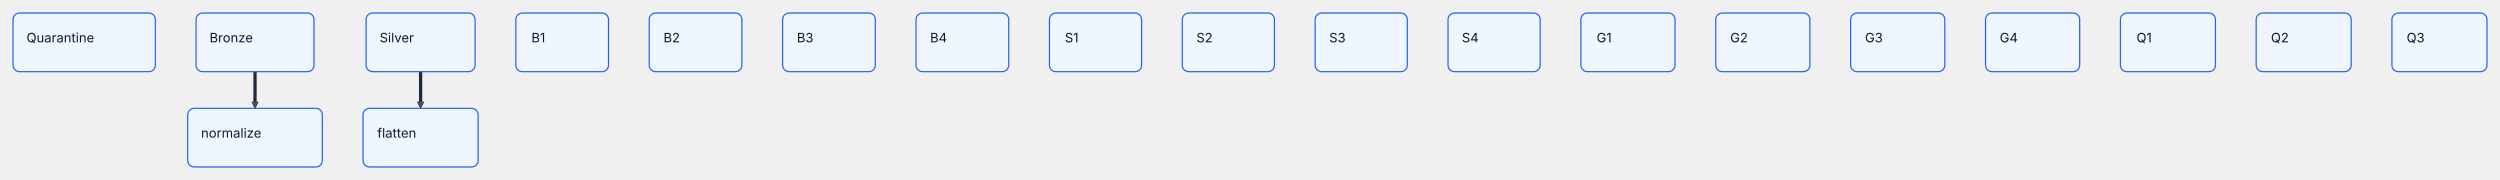
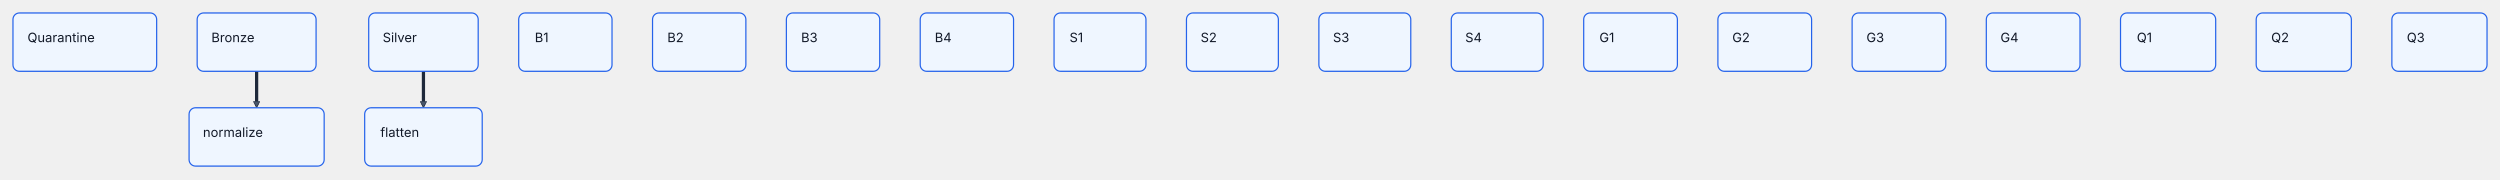
- <svg xmlns="http://www.w3.org/2000/svg" id="my-svg" width="100%" class="flowchart" style="max-width: 3069.51px; background-color: white;" viewBox="-8 -8 3069.508 221" role="graphics-document document" aria-roledescription="flowchart-v2">
-   <style>#my-svg{font-family:Inter,-apple-system,BlinkMacSystemFont,'Segoe UI',Roboto,Oxygen,Ubuntu,sans-serif;font-size:16px;fill:#212121;}@keyframes edge-animation-frame{from{stroke-dashoffset:0;}}@keyframes dash{to{stroke-dashoffset:0;}}#my-svg .edge-animation-slow{stroke-dasharray:9,5!important;stroke-dashoffset:900;animation:dash 50s linear infinite;stroke-linecap:round;}#my-svg .edge-animation-fast{stroke-dasharray:9,5!important;stroke-dashoffset:900;animation:dash 20s linear infinite;stroke-linecap:round;}#my-svg .error-icon{fill:#f0fdf4;}#my-svg .error-text{fill:#212121;stroke:#212121;}#my-svg .edge-thickness-normal{stroke-width:1px;}#my-svg .edge-thickness-thick{stroke-width:3.5px;}#my-svg .edge-pattern-solid{stroke-dasharray:0;}#my-svg .edge-thickness-invisible{stroke-width:0;fill:none;}#my-svg .edge-pattern-dashed{stroke-dasharray:3;}#my-svg .edge-pattern-dotted{stroke-dasharray:2;}#my-svg .marker{fill:#475569;stroke:#475569;}#my-svg .marker.cross{stroke:#475569;}#my-svg svg{font-family:Inter,-apple-system,BlinkMacSystemFont,'Segoe UI',Roboto,Oxygen,Ubuntu,sans-serif;font-size:16px;}#my-svg p{margin:0;}#my-svg .label{font-family:Inter,-apple-system,BlinkMacSystemFont,'Segoe UI',Roboto,Oxygen,Ubuntu,sans-serif;color:#212121;}#my-svg .cluster-label text{fill:#1e40af;}#my-svg .cluster-label span{color:#1e40af;}#my-svg .cluster-label span p{background-color:transparent;}#my-svg .label text,#my-svg span{fill:#212121;color:#212121;}#my-svg .node rect,#my-svg .node circle,#my-svg .node ellipse,#my-svg .node polygon,#my-svg .node path{fill:#eff6ff;stroke:#2563eb;stroke-width:1px;}#my-svg .rough-node .label text,#my-svg .node .label text,#my-svg .image-shape .label,#my-svg .icon-shape .label{text-anchor:middle;}#my-svg .node .katex path{fill:#000;stroke:#000;stroke-width:1px;}#my-svg .rough-node .label,#my-svg .node .label,#my-svg .image-shape .label,#my-svg .icon-shape .label{text-align:center;}#my-svg .node.clickable{cursor:pointer;}#my-svg .root .anchor path{fill:#475569!important;stroke-width:0;stroke:#475569;}#my-svg .arrowheadPath{fill:#0b0b0b;}#my-svg .edgePath .path{stroke:#475569;stroke-width:2.0px;}#my-svg .flowchart-link{stroke:#475569;fill:none;}#my-svg .edgeLabel{background-color:#ffffff;text-align:center;}#my-svg .edgeLabel p{background-color:#ffffff;}#my-svg .edgeLabel rect{opacity:0.5;background-color:#ffffff;fill:#ffffff;}#my-svg .labelBkg{background-color:rgba(255, 255, 255, 0.5);}#my-svg .cluster rect{fill:#f8fafc;stroke:#94a3b8;stroke-width:1px;}#my-svg .cluster text{fill:#1e40af;}#my-svg .cluster span{color:#1e40af;}#my-svg div.mermaidTooltip{position:absolute;text-align:center;max-width:200px;padding:2px;font-family:Inter,-apple-system,BlinkMacSystemFont,'Segoe UI',Roboto,Oxygen,Ubuntu,sans-serif;font-size:12px;background:#f0fdf4;border:1px solid #16a34a;border-radius:2px;pointer-events:none;z-index:100;}#my-svg .flowchartTitleText{text-anchor:middle;font-size:18px;fill:#212121;}#my-svg rect.text{fill:none;stroke-width:0;}#my-svg .icon-shape,#my-svg .image-shape{background-color:#ffffff;text-align:center;}#my-svg .icon-shape p,#my-svg .image-shape p{background-color:#ffffff;padding:2px;}#my-svg .icon-shape rect,#my-svg .image-shape rect{opacity:0.5;background-color:#ffffff;fill:#ffffff;}#my-svg .label-icon{display:inline-block;height:1em;overflow:visible;vertical-align:-0.125em;}#my-svg .node .label-icon path{fill:currentColor;stroke:revert;stroke-width:revert;}#my-svg :root{--mermaid-font-family:"trebuchet ms",verdana,arial,sans-serif;}#my-svg .port&gt;*{fill:#f5f3ff!important;stroke:#7c3aed!important;stroke-width:1px!important;color:#111827!important;}#my-svg .port span{fill:#f5f3ff!important;stroke:#7c3aed!important;stroke-width:1px!important;color:#111827!important;}#my-svg .port tspan{fill:#111827!important;}#my-svg .adapter&gt;*{fill:#fff1f2!important;stroke:#dc2626!important;stroke-width:1px!important;color:#111827!important;}#my-svg .adapter span{fill:#fff1f2!important;stroke:#dc2626!important;stroke-width:1px!important;color:#111827!important;}#my-svg .adapter tspan{fill:#111827!important;}#my-svg .service&gt;*{fill:#eff6ff!important;stroke:#2563eb!important;stroke-width:1px!important;color:#111827!important;}#my-svg .service span{fill:#eff6ff!important;stroke:#2563eb!important;stroke-width:1px!important;color:#111827!important;}#my-svg .service tspan{fill:#111827!important;}#my-svg .process&gt;*{fill:#f0fdf4!important;stroke:#16a34a!important;stroke-width:1px!important;color:#111827!important;}#my-svg .process span{fill:#f0fdf4!important;stroke:#16a34a!important;stroke-width:1px!important;color:#111827!important;}#my-svg .process tspan{fill:#111827!important;}#my-svg .storage&gt;*{fill:#fff7ed!important;stroke:#f59e0b!important;stroke-width:1px!important;color:#111827!important;}#my-svg .storage span{fill:#fff7ed!important;stroke:#f59e0b!important;stroke-width:1px!important;color:#111827!important;}#my-svg .storage tspan{fill:#111827!important;}/* bioetl-inject */#my-svg .edgeLabel rect{opacity:1!important;fill:#ffffff!important}#my-svg .labelBkg{background-color:#ffffff!important;opacity:1!important}#my-svg .edgeLabel .labelBkg{background-color:#ffffff!important;opacity:1!important}#my-svg .edgeLabel{font-size:12px;line-height:1.1;padding:1px 3px}#my-svg .edgeLabel span{color:#111827!important;fill:#111827!important;opacity:1!important;line-height:1.1;margin:0;padding:0}#my-svg .edgeLabel p{color:#111827!important;fill:#111827!important;opacity:1!important;line-height:1.1;margin:0;padding:0}#my-svg text.fo-fallback{color:#111827!important;fill:#111827!important;opacity:1!important}</style>
+ <svg xmlns="http://www.w3.org/2000/svg" id="my-svg" width="100%" class="flowchart" style="max-width: 3085.55px; background-color: white;" viewBox="-8 -8 3085.547 221" role="graphics-document document" aria-roledescription="flowchart-v2">
+   <style>#my-svg{font-family:Inter,-apple-system,BlinkMacSystemFont,'Segoe UI',Roboto,Oxygen,Ubuntu,sans-serif;font-size:16px;fill:#212121;}@keyframes edge-animation-frame{from{stroke-dashoffset:0;}}@keyframes dash{to{stroke-dashoffset:0;}}#my-svg .edge-animation-slow{stroke-dasharray:9,5!important;stroke-dashoffset:900;animation:dash 50s linear infinite;stroke-linecap:round;}#my-svg .edge-animation-fast{stroke-dasharray:9,5!important;stroke-dashoffset:900;animation:dash 20s linear infinite;stroke-linecap:round;}#my-svg .error-icon{fill:#f0fdf4;}#my-svg .error-text{fill:#212121;stroke:#212121;}#my-svg .edge-thickness-normal{stroke-width:1px;}#my-svg .edge-thickness-thick{stroke-width:3.5px;}#my-svg .edge-pattern-solid{stroke-dasharray:0;}#my-svg .edge-thickness-invisible{stroke-width:0;fill:none;}#my-svg .edge-pattern-dashed{stroke-dasharray:3;}#my-svg .edge-pattern-dotted{stroke-dasharray:2;}#my-svg .marker{fill:#475569;stroke:#475569;}#my-svg .marker.cross{stroke:#475569;}#my-svg svg{font-family:Inter,-apple-system,BlinkMacSystemFont,'Segoe UI',Roboto,Oxygen,Ubuntu,sans-serif;font-size:16px;}#my-svg p{margin:0;}#my-svg .label{font-family:Inter,-apple-system,BlinkMacSystemFont,'Segoe UI',Roboto,Oxygen,Ubuntu,sans-serif;color:#212121;}#my-svg .cluster-label text{fill:#1e40af;}#my-svg .cluster-label span{color:#1e40af;}#my-svg .cluster-label span p{background-color:transparent;}#my-svg .label text,#my-svg span{fill:#212121;color:#212121;}#my-svg .node rect,#my-svg .node circle,#my-svg .node ellipse,#my-svg .node polygon,#my-svg .node path{fill:#eff6ff;stroke:#2563eb;stroke-width:1px;}#my-svg .rough-node .label text,#my-svg .node .label text,#my-svg .image-shape .label,#my-svg .icon-shape .label{text-anchor:middle;}#my-svg .node .katex path{fill:#000;stroke:#000;stroke-width:1px;}#my-svg .rough-node .label,#my-svg .node .label,#my-svg .image-shape .label,#my-svg .icon-shape .label{text-align:center;}#my-svg .node.clickable{cursor:pointer;}#my-svg .root .anchor path{fill:#475569!important;stroke-width:0;stroke:#475569;}#my-svg .arrowheadPath{fill:#0b0b0b;}#my-svg .edgePath .path{stroke:#475569;stroke-width:1px;}#my-svg .flowchart-link{stroke:#475569;fill:none;}#my-svg .edgeLabel{background-color:#ffffff;text-align:center;}#my-svg .edgeLabel p{background-color:#ffffff;}#my-svg .edgeLabel rect{opacity:0.5;background-color:#ffffff;fill:#ffffff;}#my-svg .labelBkg{background-color:rgba(255, 255, 255, 0.5);}#my-svg .cluster rect{fill:#f8fafc;stroke:#94a3b8;stroke-width:1px;}#my-svg .cluster text{fill:#1e40af;}#my-svg .cluster span{color:#1e40af;}#my-svg div.mermaidTooltip{position:absolute;text-align:center;max-width:200px;padding:2px;font-family:Inter,-apple-system,BlinkMacSystemFont,'Segoe UI',Roboto,Oxygen,Ubuntu,sans-serif;font-size:12px;background:#f0fdf4;border:1px solid #16a34a;border-radius:2px;pointer-events:none;z-index:100;}#my-svg .flowchartTitleText{text-anchor:middle;font-size:18px;fill:#212121;}#my-svg rect.text{fill:none;stroke-width:0;}#my-svg .icon-shape,#my-svg .image-shape{background-color:#ffffff;text-align:center;}#my-svg .icon-shape p,#my-svg .image-shape p{background-color:#ffffff;padding:2px;}#my-svg .icon-shape .label rect,#my-svg .image-shape .label rect{opacity:0.5;background-color:#ffffff;fill:#ffffff;}#my-svg .label-icon{display:inline-block;height:1em;overflow:visible;vertical-align:-0.125em;}#my-svg .node .label-icon path{fill:currentColor;stroke:revert;stroke-width:revert;}#my-svg .node .neo-node{stroke:#2563eb;}#my-svg [data-look="neo"].node rect,#my-svg [data-look="neo"].cluster rect,#my-svg [data-look="neo"].node polygon{stroke:url(#my-svg-gradient);filter:drop-shadow( 1px 2px 2px rgba(185,185,185,1));}#my-svg [data-look="neo"].node path{stroke:url(#my-svg-gradient);stroke-width:1px;}#my-svg [data-look="neo"].node .outer-path{filter:drop-shadow( 1px 2px 2px rgba(185,185,185,1));}#my-svg [data-look="neo"].node .neo-line path{stroke:#2563eb;filter:none;}#my-svg [data-look="neo"].node circle{stroke:url(#my-svg-gradient);filter:drop-shadow( 1px 2px 2px rgba(185,185,185,1));}#my-svg [data-look="neo"].node circle .state-start{fill:#000000;}#my-svg [data-look="neo"].icon-shape .icon{fill:url(#my-svg-gradient);filter:drop-shadow( 1px 2px 2px rgba(185,185,185,1));}#my-svg [data-look="neo"].icon-shape .icon-neo path{stroke:url(#my-svg-gradient);filter:drop-shadow( 1px 2px 2px rgba(185,185,185,1));}#my-svg :root{--mermaid-font-family:"trebuchet ms",verdana,arial,sans-serif;}#my-svg .port&gt;*{fill:#f5f3ff!important;stroke:#7c3aed!important;stroke-width:1px!important;color:#111827!important;}#my-svg .port span{fill:#f5f3ff!important;stroke:#7c3aed!important;stroke-width:1px!important;color:#111827!important;}#my-svg .port tspan{fill:#111827!important;}#my-svg .adapter&gt;*{fill:#fff1f2!important;stroke:#dc2626!important;stroke-width:1px!important;color:#111827!important;}#my-svg .adapter span{fill:#fff1f2!important;stroke:#dc2626!important;stroke-width:1px!important;color:#111827!important;}#my-svg .adapter tspan{fill:#111827!important;}#my-svg .service&gt;*{fill:#eff6ff!important;stroke:#2563eb!important;stroke-width:1px!important;color:#111827!important;}#my-svg .service span{fill:#eff6ff!important;stroke:#2563eb!important;stroke-width:1px!important;color:#111827!important;}#my-svg .service tspan{fill:#111827!important;}#my-svg .process&gt;*{fill:#f0fdf4!important;stroke:#16a34a!important;stroke-width:1px!important;color:#111827!important;}#my-svg .process span{fill:#f0fdf4!important;stroke:#16a34a!important;stroke-width:1px!important;color:#111827!important;}#my-svg .process tspan{fill:#111827!important;}#my-svg .storage&gt;*{fill:#fff7ed!important;stroke:#f59e0b!important;stroke-width:1px!important;color:#111827!important;}#my-svg .storage span{fill:#fff7ed!important;stroke:#f59e0b!important;stroke-width:1px!important;color:#111827!important;}#my-svg .storage tspan{fill:#111827!important;}/* bioetl-inject */#my-svg .edgeLabel rect{opacity:1!important;fill:#ffffff!important}#my-svg .labelBkg{background-color:#ffffff!important;opacity:1!important}#my-svg .edgeLabel .labelBkg{background-color:#ffffff!important;opacity:1!important}#my-svg .edgeLabel{font-size:12px;line-height:1.1;padding:1px 3px}#my-svg .edgeLabel span{color:#111827!important;fill:#111827!important;opacity:1!important;line-height:1.1;margin:0;padding:0}#my-svg .edgeLabel p{color:#111827!important;fill:#111827!important;opacity:1!important;line-height:1.1;margin:0;padding:0}#my-svg text.fo-fallback{color:#111827!important;fill:#111827!important;opacity:1!important}</style>
  <g>
    <marker id="my-svg_flowchart-v2-pointEnd" class="marker flowchart-v2" viewBox="0 0 10 10" refX="5" refY="5" markerUnits="userSpaceOnUse" markerWidth="8" markerHeight="8" orient="auto">
      <path d="M 0 0 L 10 5 L 0 10 z" class="arrowMarkerPath" style="stroke-width: 1; stroke-dasharray: 1, 0;" />
    </marker>
    <marker id="my-svg_flowchart-v2-pointStart" class="marker flowchart-v2" viewBox="0 0 10 10" refX="4.5" refY="5" markerUnits="userSpaceOnUse" markerWidth="8" markerHeight="8" orient="auto">
      <path d="M 0 5 L 10 10 L 10 0 z" class="arrowMarkerPath" style="stroke-width: 1; stroke-dasharray: 1, 0;" />
    </marker>
+     <marker id="my-svg_flowchart-v2-pointEnd-margin" class="marker flowchart-v2" viewBox="0 0 11.5 14" refX="11.5" refY="7" markerUnits="userSpaceOnUse" markerWidth="10.5" markerHeight="14" orient="auto">
+       <path d="M 0 0 L 11.5 7 L 0 14 z" class="arrowMarkerPath" style="stroke-width: 0; stroke-dasharray: 1, 0;" />
+     </marker>
+     <marker id="my-svg_flowchart-v2-pointStart-margin" class="marker flowchart-v2" viewBox="0 0 11.5 14" refX="1" refY="7" markerUnits="userSpaceOnUse" markerWidth="11.5" markerHeight="14" orient="auto">
+       <polygon points="0,7 11.5,14 11.5,0" class="arrowMarkerPath" style="stroke-width: 0; stroke-dasharray: 1, 0;" />
+     </marker>
    <marker id="my-svg_flowchart-v2-circleEnd" class="marker flowchart-v2" viewBox="0 0 10 10" refX="11" refY="5" markerUnits="userSpaceOnUse" markerWidth="11" markerHeight="11" orient="auto">
      <circle cx="5" cy="5" r="5" class="arrowMarkerPath" style="stroke-width: 1; stroke-dasharray: 1, 0;" />
    </marker>
    <marker id="my-svg_flowchart-v2-circleStart" class="marker flowchart-v2" viewBox="0 0 10 10" refX="-1" refY="5" markerUnits="userSpaceOnUse" markerWidth="11" markerHeight="11" orient="auto">
      <circle cx="5" cy="5" r="5" class="arrowMarkerPath" style="stroke-width: 1; stroke-dasharray: 1, 0;" />
    </marker>
+     <marker id="my-svg_flowchart-v2-circleEnd-margin" class="marker flowchart-v2" viewBox="0 0 10 10" refY="5" refX="12.25" markerUnits="userSpaceOnUse" markerWidth="14" markerHeight="14" orient="auto">
+       <circle cx="5" cy="5" r="5" class="arrowMarkerPath" style="stroke-width: 0; stroke-dasharray: 1, 0;" />
+     </marker>
+     <marker id="my-svg_flowchart-v2-circleStart-margin" class="marker flowchart-v2" viewBox="0 0 10 10" refX="-2" refY="5" markerUnits="userSpaceOnUse" markerWidth="14" markerHeight="14" orient="auto">
+       <circle cx="5" cy="5" r="5" class="arrowMarkerPath" style="stroke-width: 0; stroke-dasharray: 1, 0;" />
+     </marker>
    <marker id="my-svg_flowchart-v2-crossEnd" class="marker cross flowchart-v2" viewBox="0 0 11 11" refX="12" refY="5.2" markerUnits="userSpaceOnUse" markerWidth="11" markerHeight="11" orient="auto">
      <path d="M 1,1 l 9,9 M 10,1 l -9,9" class="arrowMarkerPath" style="stroke-width: 2; stroke-dasharray: 1, 0;" />
    </marker>
    <marker id="my-svg_flowchart-v2-crossStart" class="marker cross flowchart-v2" viewBox="0 0 11 11" refX="-1" refY="5.2" markerUnits="userSpaceOnUse" markerWidth="11" markerHeight="11" orient="auto">
      <path d="M 1,1 l 9,9 M 10,1 l -9,9" class="arrowMarkerPath" style="stroke-width: 2; stroke-dasharray: 1, 0;" />
+     </marker>
+     <marker id="my-svg_flowchart-v2-crossEnd-margin" class="marker cross flowchart-v2" viewBox="0 0 15 15" refX="17.7" refY="7.5" markerUnits="userSpaceOnUse" markerWidth="12" markerHeight="12" orient="auto">
+       <path d="M 1,1 L 14,14 M 1,14 L 14,1" class="arrowMarkerPath" style="stroke-width: 2.5;" />
+     </marker>
+     <marker id="my-svg_flowchart-v2-crossStart-margin" class="marker cross flowchart-v2" viewBox="0 0 15 15" refX="-3.5" refY="7.5" markerUnits="userSpaceOnUse" markerWidth="12" markerHeight="12" orient="auto">
+       <path d="M 1,1 L 14,14 M 1,14 L 14,1" class="arrowMarkerPath" style="stroke-width: 2.5; stroke-dasharray: 1, 0;" />
    </marker>
    <g class="root">
      <g class="clusters" />
      <g class="edgePaths">
-         <path d="M305.117,80L305.117,80L305.117,102.5L305.117,102.5L305.117,121L305.117,121" id="L_N2_N3_0" class="edge-thickness-normal edge-pattern-solid edge-thickness-normal edge-pattern-solid flowchart-link" style="stroke:#1E293B;stroke-width:4px;fill:none;;;stroke:#1E293B;stroke-width:4px;fill:none" data-edge="true" data-et="edge" data-id="L_N2_N3_0" data-points="W3sieCI6MzA1LjExNzE4NzUsInkiOjgwfSx7IngiOjMwNS4xMTcxODc1LCJ5IjoxMDIuNX0seyJ4IjozMDUuMTE3MTg3NSwieSI6MTI1fV0=" marker-end="url(#my-svg_flowchart-v2-pointEnd__1E293B)" />
-         <path d="M508.398,80L508.398,80L508.398,102.5L508.398,102.5L508.398,121L508.398,121" id="L_N4_N5_0" class="edge-thickness-normal edge-pattern-solid edge-thickness-normal edge-pattern-solid flowchart-link" style="stroke:#1E293B;stroke-width:4px;fill:none;;;stroke:#1E293B;stroke-width:4px;fill:none" data-edge="true" data-et="edge" data-id="L_N4_N5_0" data-points="W3sieCI6NTA4LjM5ODQzNzUsInkiOjgwfSx7IngiOjUwOC4zOTg0Mzc1LCJ5IjoxMDIuNX0seyJ4Ijo1MDguMzk4NDM3NSwieSI6MTI1fV0=" marker-end="url(#my-svg_flowchart-v2-pointEnd__1E293B)" />
+         <path d="M308.727,80L308.727,80L308.727,102.5L308.727,102.5L308.727,121L308.727,121" id="my-svg-L_N2_N3_0" class="edge-thickness-normal edge-pattern-solid edge-thickness-normal edge-pattern-solid flowchart-link" style="stroke:#1E293B;stroke-width:4px;fill:none;;;stroke:#1E293B;stroke-width:4px;fill:none" data-edge="true" data-et="edge" data-id="L_N2_N3_0" data-points="W3sieCI6MzA4LjcyNjU2MjUsInkiOjgwfSx7IngiOjMwOC43MjY1NjI1LCJ5IjoxMDIuNX0seyJ4IjozMDguNzI2NTYyNSwieSI6MTI1fV0=" data-look="classic" marker-end="url(#my-svg_flowchart-v2-pointEnd__1E293B)" />
+         <path d="M514.625,80L514.625,80L514.625,102.5L514.625,102.5L514.625,121L514.625,121" id="my-svg-L_N4_N5_0" class="edge-thickness-normal edge-pattern-solid edge-thickness-normal edge-pattern-solid flowchart-link" style="stroke:#1E293B;stroke-width:4px;fill:none;;;stroke:#1E293B;stroke-width:4px;fill:none" data-edge="true" data-et="edge" data-id="L_N4_N5_0" data-points="W3sieCI6NTE0LjYyNSwieSI6ODB9LHsieCI6NTE0LjYyNSwieSI6MTAyLjV9LHsieCI6NTE0LjYyNSwieSI6MTI1fV0=" data-look="classic" marker-end="url(#my-svg_flowchart-v2-pointEnd__1E293B)" />
      </g>
      <g class="edgeLabels" />
      <g class="nodes">
-         <g class="node default" id="flowchart-N1-0" transform="translate(95.36719, 44)">
-           <rect class="basic label-container" style="" x="-87.367" y="-36" width="174.734" height="72" />
-           <g class="label" style="" transform="translate(-39.36719, -12)">
-             <rect />
-             <text x="39.367" y="12" text-anchor="middle" xml:space="preserve" class="fo-fallback">
-               <tspan x="39.367">Quarantine</tspan>
-             </text>
-           </g>
-         </g>
-         <g class="node default" id="flowchart-N2-1" transform="translate(305.1172, 44)">
-           <rect class="basic label-container" style="" x="-72.383" y="-36" width="144.766" height="72" />
-           <g class="label" style="" transform="translate(-24.38281, -12)">
-             <rect />
-             <text x="24.383" y="12" text-anchor="middle" xml:space="preserve" class="fo-fallback">
-               <tspan x="24.383">Bronze</tspan>
-             </text>
-           </g>
-         </g>
-         <g class="node default" id="flowchart-N3-2" transform="translate(305.1172, 161)">
-           <rect class="basic label-container" style="" x="-82.633" y="-36" width="165.266" height="72" />
-           <g class="label" style="" transform="translate(-34.63281, -12)">
-             <rect />
-             <text x="34.633" y="12" text-anchor="middle" xml:space="preserve" class="fo-fallback">
-               <tspan x="34.633">normalize</tspan>
-             </text>
-           </g>
-         </g>
-         <g class="node default" id="flowchart-N4-3" transform="translate(508.3984, 44)">
-           <rect class="basic label-container" style="" x="-66.922" y="-36" width="133.844" height="72" />
-           <g class="label" style="" transform="translate(-18.92188, -12)">
-             <rect />
-             <text x="18.922" y="12" text-anchor="middle" xml:space="preserve" class="fo-fallback">
-               <tspan x="18.922">Silver</tspan>
-             </text>
-           </g>
-         </g>
-         <g class="node default" id="flowchart-N5-4" transform="translate(508.3984, 161)">
-           <rect class="basic label-container" style="" x="-70.648" y="-36" width="141.297" height="72" />
-           <g class="label" style="" transform="translate(-22.64844, -12)">
-             <rect />
-             <text x="22.648" y="12" text-anchor="middle" xml:space="preserve" class="fo-fallback">
-               <tspan x="22.648">flatten</tspan>
-             </text>
-           </g>
-         </g>
-         <g class="node default" id="flowchart-N6-5" transform="translate(682.2188, 44)">
-           <rect class="basic label-container" style="" x="-56.898" y="-36" width="113.797" height="72" />
-           <g class="label" style="" transform="translate(-8.898438, -12)">
-             <rect />
-             <text x="8.898" y="12" text-anchor="middle" xml:space="preserve" class="fo-fallback">
-               <tspan x="8.898">B1</tspan>
-             </text>
-           </g>
-         </g>
-         <g class="node default" id="flowchart-N7-6" transform="translate(846.0156, 44)">
-           <rect class="basic label-container" style="" x="-56.898" y="-36" width="113.797" height="72" />
-           <g class="label" style="" transform="translate(-8.898438, -12)">
-             <rect />
-             <text x="8.898" y="12" text-anchor="middle" xml:space="preserve" class="fo-fallback">
-               <tspan x="8.898">B2</tspan>
-             </text>
-           </g>
-         </g>
-         <g class="node default" id="flowchart-N8-7" transform="translate(1009.812, 44)">
-           <rect class="basic label-container" style="" x="-56.898" y="-36" width="113.797" height="72" />
-           <g class="label" style="" transform="translate(-8.898438, -12)">
-             <rect />
-             <text x="8.898" y="12" text-anchor="middle" xml:space="preserve" class="fo-fallback">
-               <tspan x="8.898">B3</tspan>
-             </text>
-           </g>
-         </g>
-         <g class="node default" id="flowchart-N9-8" transform="translate(1173.609, 44)">
-           <rect class="basic label-container" style="" x="-56.898" y="-36" width="113.797" height="72" />
-           <g class="label" style="" transform="translate(-8.898438, -12)">
-             <rect />
-             <text x="8.898" y="12" text-anchor="middle" xml:space="preserve" class="fo-fallback">
-               <tspan x="8.898">B4</tspan>
-             </text>
-           </g>
-         </g>
-         <g class="node default" id="flowchart-N10-9" transform="translate(1337.07, 44)">
-           <rect class="basic label-container" style="" x="-56.562" y="-36" width="113.125" height="72" />
-           <g class="label" style="" transform="translate(-8.5625, -12)">
-             <rect />
-             <text x="8.562" y="12" text-anchor="middle" xml:space="preserve" class="fo-fallback">
-               <tspan x="8.562">S1</tspan>
-             </text>
-           </g>
-         </g>
-         <g class="node default" id="flowchart-N11-10" transform="translate(1500.195, 44)">
-           <rect class="basic label-container" style="" x="-56.562" y="-36" width="113.125" height="72" />
-           <g class="label" style="" transform="translate(-8.5625, -12)">
-             <rect />
-             <text x="8.562" y="12" text-anchor="middle" xml:space="preserve" class="fo-fallback">
-               <tspan x="8.562">S2</tspan>
-             </text>
-           </g>
-         </g>
-         <g class="node default" id="flowchart-N12-11" transform="translate(1663.32, 44)">
-           <rect class="basic label-container" style="" x="-56.562" y="-36" width="113.125" height="72" />
-           <g class="label" style="" transform="translate(-8.5625, -12)">
-             <rect />
-             <text x="8.562" y="12" text-anchor="middle" xml:space="preserve" class="fo-fallback">
-               <tspan x="8.562">S3</tspan>
-             </text>
-           </g>
-         </g>
-         <g class="node default" id="flowchart-N13-12" transform="translate(1826.445, 44)">
-           <rect class="basic label-container" style="" x="-56.562" y="-36" width="113.125" height="72" />
-           <g class="label" style="" transform="translate(-8.5625, -12)">
-             <rect />
-             <text x="8.562" y="12" text-anchor="middle" xml:space="preserve" class="fo-fallback">
-               <tspan x="8.562">S4</tspan>
-             </text>
-           </g>
-         </g>
-         <g class="node default" id="flowchart-N14-13" transform="translate(1990.812, 44)">
-           <rect class="basic label-container" style="" x="-57.805" y="-36" width="115.609" height="72" />
-           <g class="label" style="" transform="translate(-9.804688, -12)">
-             <rect />
-             <text x="9.805" y="12" text-anchor="middle" xml:space="preserve" class="fo-fallback">
-               <tspan x="9.805">G1</tspan>
-             </text>
-           </g>
-         </g>
-         <g class="node default" id="flowchart-N15-14" transform="translate(2156.422, 44)">
-           <rect class="basic label-container" style="" x="-57.805" y="-36" width="115.609" height="72" />
-           <g class="label" style="" transform="translate(-9.804688, -12)">
-             <rect />
-             <text x="9.805" y="12" text-anchor="middle" xml:space="preserve" class="fo-fallback">
-               <tspan x="9.805">G2</tspan>
-             </text>
-           </g>
-         </g>
-         <g class="node default" id="flowchart-N16-15" transform="translate(2322.031, 44)">
-           <rect class="basic label-container" style="" x="-57.805" y="-36" width="115.609" height="72" />
-           <g class="label" style="" transform="translate(-9.804688, -12)">
-             <rect />
-             <text x="9.805" y="12" text-anchor="middle" xml:space="preserve" class="fo-fallback">
-               <tspan x="9.805">G3</tspan>
-             </text>
-           </g>
-         </g>
-         <g class="node default" id="flowchart-N17-16" transform="translate(2487.641, 44)">
-           <rect class="basic label-container" style="" x="-57.805" y="-36" width="115.609" height="72" />
-           <g class="label" style="" transform="translate(-9.804688, -12)">
-             <rect />
-             <text x="9.805" y="12" text-anchor="middle" xml:space="preserve" class="fo-fallback">
-               <tspan x="9.805">G4</tspan>
-             </text>
-           </g>
-         </g>
-         <g class="node default" id="flowchart-N18-17" transform="translate(2653.789, 44)">
-           <rect class="basic label-container" style="" x="-58.344" y="-36" width="116.688" height="72" />
-           <g class="label" style="" transform="translate(-10.34375, -12)">
-             <rect />
-             <text x="10.344" y="12" text-anchor="middle" xml:space="preserve" class="fo-fallback">
-               <tspan x="10.344">Q1</tspan>
-             </text>
-           </g>
-         </g>
-         <g class="node default" id="flowchart-N19-18" transform="translate(2820.477, 44)">
-           <rect class="basic label-container" style="" x="-58.344" y="-36" width="116.688" height="72" />
-           <g class="label" style="" transform="translate(-10.34375, -12)">
-             <rect />
-             <text x="10.344" y="12" text-anchor="middle" xml:space="preserve" class="fo-fallback">
-               <tspan x="10.344">Q2</tspan>
-             </text>
-           </g>
-         </g>
-         <g class="node default" id="flowchart-N20-19" transform="translate(2987.164, 44)">
-           <rect class="basic label-container" style="" x="-58.344" y="-36" width="116.688" height="72" />
-           <g class="label" style="" transform="translate(-10.34375, -12)">
-             <rect />
-             <text x="10.344" y="12" text-anchor="middle" xml:space="preserve" class="fo-fallback">
-               <tspan x="10.344">Q3</tspan>
+         <g class="node default" id="my-svg-flowchart-N1-0" data-look="classic" transform="translate(96.67188, 44)">
+           <rect class="basic label-container" style="" x="-88.672" y="-36" width="177.344" height="72" />
+           <g class="label" style="" transform="translate(-40.67188, -12)">
+             <rect />
+             <text x="40.672" y="12" text-anchor="middle" xml:space="preserve" class="fo-fallback">
+               <tspan x="40.672">Quarantine</tspan>
+             </text>
+           </g>
+         </g>
+         <g class="node default" id="my-svg-flowchart-N2-1" data-look="classic" transform="translate(308.7266, 44)">
+           <rect class="basic label-container" style="" x="-73.383" y="-36" width="146.766" height="72" />
+           <g class="label" style="" transform="translate(-25.38281, -12)">
+             <rect />
+             <text x="25.383" y="12" text-anchor="middle" xml:space="preserve" class="fo-fallback">
+               <tspan x="25.383">Bronze</tspan>
+             </text>
+           </g>
+         </g>
+         <g class="node default" id="my-svg-flowchart-N3-2" data-look="classic" transform="translate(308.7266, 161)">
+           <rect class="basic label-container" style="" x="-83.367" y="-36" width="166.734" height="72" />
+           <g class="label" style="" transform="translate(-35.36719, -12)">
+             <rect />
+             <text x="35.367" y="12" text-anchor="middle" xml:space="preserve" class="fo-fallback">
+               <tspan x="35.367">normalize</tspan>
+             </text>
+           </g>
+         </g>
+         <g class="node default" id="my-svg-flowchart-N4-3" data-look="classic" transform="translate(514.625, 44)">
+           <rect class="basic label-container" style="" x="-67.562" y="-36" width="135.125" height="72" />
+           <g class="label" style="" transform="translate(-19.5625, -12)">
+             <rect />
+             <text x="19.562" y="12" text-anchor="middle" xml:space="preserve" class="fo-fallback">
+               <tspan x="19.562">Silver</tspan>
+             </text>
+           </g>
+         </g>
+         <g class="node default" id="my-svg-flowchart-N5-4" data-look="classic" transform="translate(514.625, 161)">
+           <rect class="basic label-container" style="" x="-72.531" y="-36" width="145.062" height="72" />
+           <g class="label" style="" transform="translate(-24.53125, -12)">
+             <rect />
+             <text x="24.531" y="12" text-anchor="middle" xml:space="preserve" class="fo-fallback">
+               <tspan x="24.531">flatten</tspan>
+             </text>
+           </g>
+         </g>
+         <g class="node default" id="my-svg-flowchart-N6-5" data-look="classic" transform="translate(689.7812, 44)">
+           <rect class="basic label-container" style="" x="-57.594" y="-36" width="115.188" height="72" />
+           <g class="label" style="" transform="translate(-9.59375, -12)">
+             <rect />
+             <text x="9.594" y="12" text-anchor="middle" xml:space="preserve" class="fo-fallback">
+               <tspan x="9.594">B1</tspan>
+             </text>
+           </g>
+         </g>
+         <g class="node default" id="my-svg-flowchart-N7-6" data-look="classic" transform="translate(854.9688, 44)">
+           <rect class="basic label-container" style="" x="-57.594" y="-36" width="115.188" height="72" />
+           <g class="label" style="" transform="translate(-9.59375, -12)">
+             <rect />
+             <text x="9.594" y="12" text-anchor="middle" xml:space="preserve" class="fo-fallback">
+               <tspan x="9.594">B2</tspan>
+             </text>
+           </g>
+         </g>
+         <g class="node default" id="my-svg-flowchart-N8-7" data-look="classic" transform="translate(1020.156, 44)">
+           <rect class="basic label-container" style="" x="-57.594" y="-36" width="115.188" height="72" />
+           <g class="label" style="" transform="translate(-9.59375, -12)">
+             <rect />
+             <text x="9.594" y="12" text-anchor="middle" xml:space="preserve" class="fo-fallback">
+               <tspan x="9.594">B3</tspan>
+             </text>
+           </g>
+         </g>
+         <g class="node default" id="my-svg-flowchart-N9-8" data-look="classic" transform="translate(1185.344, 44)">
+           <rect class="basic label-container" style="" x="-57.594" y="-36" width="115.188" height="72" />
+           <g class="label" style="" transform="translate(-9.59375, -12)">
+             <rect />
+             <text x="9.594" y="12" text-anchor="middle" xml:space="preserve" class="fo-fallback">
+               <tspan x="9.594">B4</tspan>
+             </text>
+           </g>
+         </g>
+         <g class="node default" id="my-svg-flowchart-N10-9" data-look="classic" transform="translate(1349.648, 44)">
+           <rect class="basic label-container" style="" x="-56.711" y="-36" width="113.422" height="72" />
+           <g class="label" style="" transform="translate(-8.710938, -12)">
+             <rect />
+             <text x="8.711" y="12" text-anchor="middle" xml:space="preserve" class="fo-fallback">
+               <tspan x="8.711">S1</tspan>
+             </text>
+           </g>
+         </g>
+         <g class="node default" id="my-svg-flowchart-N11-10" data-look="classic" transform="translate(1513.07, 44)">
+           <rect class="basic label-container" style="" x="-56.711" y="-36" width="113.422" height="72" />
+           <g class="label" style="" transform="translate(-8.710938, -12)">
+             <rect />
+             <text x="8.711" y="12" text-anchor="middle" xml:space="preserve" class="fo-fallback">
+               <tspan x="8.711">S2</tspan>
+             </text>
+           </g>
+         </g>
+         <g class="node default" id="my-svg-flowchart-N12-11" data-look="classic" transform="translate(1676.492, 44)">
+           <rect class="basic label-container" style="" x="-56.711" y="-36" width="113.422" height="72" />
+           <g class="label" style="" transform="translate(-8.710938, -12)">
+             <rect />
+             <text x="8.711" y="12" text-anchor="middle" xml:space="preserve" class="fo-fallback">
+               <tspan x="8.711">S3</tspan>
+             </text>
+           </g>
+         </g>
+         <g class="node default" id="my-svg-flowchart-N13-12" data-look="classic" transform="translate(1839.914, 44)">
+           <rect class="basic label-container" style="" x="-56.711" y="-36" width="113.422" height="72" />
+           <g class="label" style="" transform="translate(-8.710938, -12)">
+             <rect />
+             <text x="8.711" y="12" text-anchor="middle" xml:space="preserve" class="fo-fallback">
+               <tspan x="8.711">S4</tspan>
+             </text>
+           </g>
+         </g>
+         <g class="node default" id="my-svg-flowchart-N14-13" data-look="classic" transform="translate(2004.445, 44)">
+           <rect class="basic label-container" style="" x="-57.82" y="-36" width="115.641" height="72" />
+           <g class="label" style="" transform="translate(-9.820312, -12)">
+             <rect />
+             <text x="9.82" y="12" text-anchor="middle" xml:space="preserve" class="fo-fallback">
+               <tspan x="9.82">G1</tspan>
+             </text>
+           </g>
+         </g>
+         <g class="node default" id="my-svg-flowchart-N15-14" data-look="classic" transform="translate(2170.086, 44)">
+           <rect class="basic label-container" style="" x="-57.82" y="-36" width="115.641" height="72" />
+           <g class="label" style="" transform="translate(-9.820312, -12)">
+             <rect />
+             <text x="9.82" y="12" text-anchor="middle" xml:space="preserve" class="fo-fallback">
+               <tspan x="9.82">G2</tspan>
+             </text>
+           </g>
+         </g>
+         <g class="node default" id="my-svg-flowchart-N16-15" data-look="classic" transform="translate(2335.727, 44)">
+           <rect class="basic label-container" style="" x="-57.82" y="-36" width="115.641" height="72" />
+           <g class="label" style="" transform="translate(-9.820312, -12)">
+             <rect />
+             <text x="9.82" y="12" text-anchor="middle" xml:space="preserve" class="fo-fallback">
+               <tspan x="9.82">G3</tspan>
+             </text>
+           </g>
+         </g>
+         <g class="node default" id="my-svg-flowchart-N17-16" data-look="classic" transform="translate(2501.367, 44)">
+           <rect class="basic label-container" style="" x="-57.82" y="-36" width="115.641" height="72" />
+           <g class="label" style="" transform="translate(-9.820312, -12)">
+             <rect />
+             <text x="9.82" y="12" text-anchor="middle" xml:space="preserve" class="fo-fallback">
+               <tspan x="9.82">G4</tspan>
+             </text>
+           </g>
+         </g>
+         <g class="node default" id="my-svg-flowchart-N18-17" data-look="classic" transform="translate(2667.914, 44)">
+           <rect class="basic label-container" style="" x="-58.727" y="-36" width="117.453" height="72" />
+           <g class="label" style="" transform="translate(-10.72656, -12)">
+             <rect />
+             <text x="10.727" y="12" text-anchor="middle" xml:space="preserve" class="fo-fallback">
+               <tspan x="10.727">Q1</tspan>
+             </text>
+           </g>
+         </g>
+         <g class="node default" id="my-svg-flowchart-N19-18" data-look="classic" transform="translate(2835.367, 44)">
+           <rect class="basic label-container" style="" x="-58.727" y="-36" width="117.453" height="72" />
+           <g class="label" style="" transform="translate(-10.72656, -12)">
+             <rect />
+             <text x="10.727" y="12" text-anchor="middle" xml:space="preserve" class="fo-fallback">
+               <tspan x="10.727">Q2</tspan>
+             </text>
+           </g>
+         </g>
+         <g class="node default" id="my-svg-flowchart-N20-19" data-look="classic" transform="translate(3002.82, 44)">
+           <rect class="basic label-container" style="" x="-58.727" y="-36" width="117.453" height="72" />
+           <g class="label" style="" transform="translate(-10.72656, -12)">
+             <rect />
+             <text x="10.727" y="12" text-anchor="middle" xml:space="preserve" class="fo-fallback">
+               <tspan x="10.727">Q3</tspan>
            </text>
          </g>
        </g>
      </g>
    </g>
    <marker id="my-svg_flowchart-v2-pointEnd__1E293B" class="marker flowchart-v2" viewBox="0 0 10 10" refX="5" refY="5" markerUnits="userSpaceOnUse" markerWidth="8" markerHeight="8" orient="auto">
      <path d="M 0 0 L 10 5 L 0 10 z" class="arrowMarkerPath" style="stroke-width: 1; stroke-dasharray: 1, 0;" stroke="#1E293B" fill="#1E293B" />
    </marker>
  </g>
+   <defs>
+     <filter id="my-svg-drop-shadow" height="130%" width="130%">
+       <feDropShadow dx="4" dy="4" stdDeviation="0" flood-opacity="0.06" flood-color="#000000" />
+     </filter>
+   </defs>
+   <defs>
+     <filter id="my-svg-drop-shadow-small" height="150%" width="150%">
+       <feDropShadow dx="2" dy="2" stdDeviation="0" flood-opacity="0.06" flood-color="#000000" />
+     </filter>
+   </defs>
+   <linearGradient id="my-svg-gradient" gradientUnits="objectBoundingBox" x1="0%" y1="0%" x2="100%" y2="0%">
+     <stop offset="0%" stop-color="#7c3aed" stop-opacity="1" />
+     <stop offset="100%" stop-color="#dc2626" stop-opacity="1" />
+   </linearGradient>
  <style>/*
 * Пользовательские стили диаграмм BioETL (структурированная копия)
 * Источник: custom.css
 * Цель: сгруппировать правила по типам элементов и документировать назначение каждого CSS-параметра.
 */

/* =========================================================
 * 1) Глобальная типографика и базовое поведение текста
 * ========================================================= */
svg {
    /* Задаёт основной стек шрифтов для всего текста в SVG. */
    font-family: Inter, -apple-system, BlinkMacSystemFont, 'Segoe UI', Roboto,
    Oxygen, Ubuntu, sans-serif;
}



/* =========================================================
 * 2) Общая геометрия узлов (для нескольких типов диаграмм)
 * ========================================================= */
.node rect,
.node circle,
.node ellipse,
.node polygon,
.node path {
    /* Единая толщина контура для фигур узлов. */
    stroke-width: 1.5px !important;
    /* Скругляет углы по горизонтали для более мягкого вида. */
    rx: 8;
    /* Скругляет углы по вертикали в паре с rx. */
    ry: 8;
    /* Добавляет лёгкую тень и отделяет узлы от фона. */
    filter:  none; /*  drop-shadow(0px 1px 2px rgba(0, 0, 0, 0.05));*/
}

/* =========================================================
 * 3) Контейнеры subgraph / cluster
 * ========================================================= */
.cluster rect,
.cluster path {
    /* Увеличивает радиус углов у контейнеров-групп. */
    rx: 10;
    /* Поддерживает симметрию скругления по вертикали. */
    ry: 10;
    /* Нейтральная заливка контейнера для снижения визуального шума. */
    fill: #f8fafc;
    /* Приглушённая обводка, чтобы границы были заметны, но не доминировали. */
    stroke: #94a3b8;
    /* Толщина границы контейнера в тон большинству узлов. */
    stroke-width: 1.5px;
    /* Убирает пунктир у рамок контейнеров. */
    stroke-dasharray: none;
    /* Делает фон контейнера полностью непрозрачным. */
    fill-opacity: 1;
    /* Отключает тень контейнера, чтобы акцент оставался на узлах. */
    filter: none;
}

.cluster text {
    /* Нормальный вес шрифта для заголовков групп. */
    font-weight: 400;
    /* Увеличенный размер заголовка относительно текста узлов. */
    font-size: 16px;
}

/* =========================================================
 * 4) Стили линий связей (edges/links)
 * ========================================================= */
.edgePath .path {
    /* Делает основные ребра более заметными в плотных графах. */
    stroke-width: 2.5px;
    /* Скругляет соединения сегментов линий. */
    stroke-linejoin: round;
    /* Скругляет окончания линий. */
    stroke-linecap: round;
}

.edgePath path,
.flowchart-link,
.relation,
.messageLine0,
.messageLine1,
.transition path {
    /* Унифицированные скруглённые соединения для всех типов линий. */
    stroke-linejoin: round;
    /* Унифицированные скруглённые окончания для всех типов линий. */
    stroke-linecap: round;
}

.transition path {
    /* Выравнивает толщину переходов state diagram с основными ребрами. */
    stroke-width: 2.5px;
}

/* =========================================================
 * 5) Подписи ребер и fallback-текст
 * ========================================================= */
.edgeLabel {
    /* Компактный размер шрифта для подписей на связях. */
    font-size: 12px;
    /* Плотная межстрочность для экономии места. */
    line-height: 1.1;
    /* Базовый непрозрачный фон под подписью. */
    background-color: #ffffff;
    /* Небольшие внутренние отступы вокруг текста. */
    padding: 1px 3px;
    /* Мягкое скругление фона подписи. */
    border-radius: 2px;
}

.edgeLabel span,
.edgeLabel p,
text.fo-fallback {
    /* Принудительный тёмный fill для контраста в SVG-рендерах. */
    fill: #111827 !important;
    /* Принудительный тёмный цвет для HTML-подписей. */
    color: #111827 !important;
    /* Полная непрозрачность текста. */
    opacity: 1 !important;
    /* Компактная межстрочность для многострочных подписей. */
    line-height: 1.1;
    /* Убирает стандартные внешние отступы HTML-параграфов. */
    margin: 0;
    /* Убирает стандартные внутренние отступы HTML-параграфов. */
    padding: 0;
}

.edgeLabel .labelBkg,
.labelBkg {
    /* Жёстко задаёт белый фон под текстом подписей. */
    background-color: #ffffff !important;
    /* Делает фон полностью непрозрачным во всех просмотрщиках. */
    opacity: 1 !important;
}

.edgeLabel rect {
    /* Переопределяет полупрозрачный фон по умолчанию у Mermaid. */
    opacity: 1 !important;
    /* Жёстко фиксирует белую заливку прямоугольника под подписью. */
    fill: #ffffff !important;
}

/* =========================================================
 * 6) Элементы sequence diagram
 * ========================================================= */
.actor {
    /* Толщина границы actor-блоков. */
    stroke-width: 1.5px;
    /* Скругление углов actor-блоков по горизонтали. */
    rx: 4;
    /* Скругление углов actor-блоков по вертикали. */
    ry: 4;
}

.messageLine0,
.messageLine1 {
    /* Толщина линий сообщений в sequence diagram. */
    stroke-width: 1.6px;
}

.messageText {
    /* Базовый размер текста сообщений. */
    font-size: 13px;
}

.activation0 {
    /* Более тонкая линия activation bar, чтобы не перегружать схему. */
    stroke-width: 1px;
}

.note {
    /* Скругление углов заметки по горизонтали. */
    rx: 4;
    /* Скругление углов заметки по вертикали. */
    ry: 4;
    /* Тонкая граница для вторичных блоков. */
    stroke-width: 1px;
    /* Лёгкая тень для визуального отделения заметок. */
    filter: drop-shadow(1px 1px 2px rgba(0, 0, 0, 0.06));
}

/* =========================================================
 * 7) Базовые элементы class diagram
 * ========================================================= */
g.classGroup rect {
    /* Скругление углов class box по горизонтали. */
    rx: 10;
    /* Скругление углов class box по вертикали. */
    ry: 10;
    /* Толщина границы class box. */
    stroke-width: 1.5px;
    /* Мягкая тень у class box без агрессивного контраста. */
    filter: drop-shadow(1px 1px 2px rgba(0, 0, 0, 0.06));
}

g.classGroup text {
    /* Базовый размер текста внутри class diagram. */
    font-size: 14px;
    padding: 10px 10px;
}

g.classGroup line {
    /* Толщина внутренних разделителей класса. */
    stroke-width: 1px;
}

.relation {
    /* Толщина связей между классами на уровне основных ребер. */
    stroke-width: 2.5px;
}

/* =========================================================
 * 8) Типографика HTML-лейблов class diagram
 * ========================================================= */
g.label-group .nodeLabel {
    /* Увеличенный размер названия класса для иерархии. */
    font-size: 16px !important;
    /* Полужирный акцент на имени класса. */
    font-weight: 200 !important;
    /* Лёгкое межбуквенное расстояние для читаемости заголовка. */
    letter-spacing: 0.01em;
}

g.annotation-group .nodeLabel {
    /* Уменьшенный размер для стереотипов/аннотаций. */
    font-size: 11px !important;
    /* Курсив для визуального отделения аннотаций. */
    font-style: italic !important;
    /* Небольшое ослабление контраста вторичного текста. */
    opacity: 0.8;
}

g.members-group .nodeLabel,
g.methods-group .nodeLabel {
    /* Компактный размер для атрибутов и методов. */
    font-size: 12px !important;
    /* Нормальный вес шрифта для плотного структурного текста. */
    font-weight: 400 !important;
}

/* =========================================================
 * 9) Помощники размеров foreignObject (class/flowchart)
 * ========================================================= */
g.members-group foreignObject,
g.methods-group foreignObject {
    /* Минимальная высота областей members/methods. */
    min-height: 40px;
}

.node foreignObject &gt; div,
g.classGroup foreignObject &gt; div {
    /* Стабилизирует вычисление размеров с учётом отступов/границ. */
    box-sizing: border-box;
}

.node.size-sm foreignObject &gt; div {
    /* Минимальная высота для малого размерного уровня узла. */
    min-height: 80px;
    /* Минимальная ширина для малого размерного уровня узла. */
    min-width: 180px;
}

.node.size-md foreignObject &gt; div {
    /* Минимальная высота для среднего размерного уровня узла. */
    min-height: 140px;
    /* Минимальная ширина для среднего размерного уровня узла. */
    min-width: 260px;
}

.node.size-lg foreignObject &gt; div {
    /* Минимальная высота для большого размерного уровня узла. */
    min-height: 200px;
    /* Минимальная ширина для большого размерного уровня узла. */
    min-width: 340px;
}

/* =========================================================
 * 10) Элементы state diagram
 * ========================================================= */
g.stateGroup rect {
    /* Скругление углов контейнеров состояний по горизонтали. */
    rx: 8;
    /* Скругление углов контейнеров состояний по вертикали. */
    ry: 8;
}

.statediagram-state rect {
    /* Скругление углов узлов состояния по горизонтали. */
    rx: 8;
    /* Скругление углов узлов состояния по вертикали. */
    ry: 8;
    /* Толщина границы узла состояния. */
    stroke-width: 1.5px;
    /* Лёгкая тень для визуального отделения state box. */
    filter: drop-shadow(1px 2px 3px rgba(0, 0, 0, 0.08));
}

/* =========================================================
 * 11) Элементы ER diagram
 * ========================================================= */
.er.entityBox {
    /* Толщина границы сущности ER-диаграммы. */
    stroke-width: 1.5px;
    /* Скругление углов сущности по горизонтали. */
    rx: 4;
    /* Скругление углов сущности по вертикали. */
    ry: 4;
    /* Лёгкая тень для отделения блоков сущностей. */
    filter: drop-shadow(1px 2px 3px rgba(0, 0, 0, 0.08));
}

/* =========================================================
 * 12) Узлы mindmap
 * ========================================================= */
.mindmap-node rect,
.mindmap-node circle {
    /* Толщина контура узлов mindmap. */
    stroke-width: 1.5px;
    /* Чуть более выраженная тень для плотных радиальных веток. */
    filter: drop-shadow(1px 2px 2px rgba(0, 0, 0, 0.1));
}

/* =========================================================
 * 13) Маркеры стрелок
 * ========================================================= */
marker path {
    /* Единый нейтральный цвет наконечников стрелок. */
    fill: #475569;
}

/* =========================================================
 * 14) Цветовая карта архитектурных слоёв (fallback-селекторы)
 * ========================================================= */
[id*="Domain"] &gt; rect,
[id*="Domain"] &gt; path {
    /* Цвет фона для доменного слоя. */
    fill: #f5f3ff !important;
    /* Цвет границы для доменного слоя. */
    stroke: #7c3aed !important;
}

.cluster[id*="Domain"] &gt; rect,
.cluster[id*="Domain"] &gt; path {
    fill: #ffffff !important;
}

[id*="Application"] &gt; rect,
[id*="Application"] &gt; path {
    /* Цвет фона для application-слоя. */
    fill: #f0fdf4 !important;
    /* Цвет границы для application-слоя. */
    stroke: #16a34a !important;
}

.cluster[id*="Application"] &gt; rect,
.cluster[id*="Application"] &gt; path {
    fill: #ffffff !important;
}

[id*="Infrastructure"] &gt; rect,
[id*="Infrastructure"] &gt; path {
    /* Цвет фона для infrastructure-слоя. */
    fill: #fff1f2 !important;
    /* Цвет границы для infrastructure-слоя. */
    stroke: #dc2626 !important;
}

.cluster[id*="Infrastructure"] &gt; rect,
.cluster[id*="Infrastructure"] &gt; path {
    fill: #ffffff !important;
}

[id*="Composition"] &gt; rect,
[id*="Composition"] &gt; path {
    /* Цвет фона для composition-слоя. */
    fill: #fff7ed !important;
    /* Цвет границы для composition-слоя. */
    stroke: #f59e0b !important;
}

.cluster[id*="Composition"] &gt; rect,
.cluster[id*="Composition"] &gt; path {
    fill: #ffffff !important;
}

[id*="Interfaces"] &gt; rect,
[id*="Interfaces"] &gt; path {
    /* Цвет фона для слоя интерфейсов. */
    fill: #eff6ff !important;
    /* Цвет границы для слоя интерфейсов. */
    stroke: #2563eb !important;
}

.cluster[id*="Interfaces"] &gt; rect,
.cluster[id*="Interfaces"] &gt; path {
    fill: #ffffff !important;
}

[id*="External"] &gt; rect,
[id*="External"] &gt; path {
    /* Цвет фона для внешних систем. */
    fill: #f1f5f9 !important;
    /* Цвет границы для внешних систем. */
    stroke: #64748b !important;
}

.cluster[id*="External"] &gt; rect,
.cluster[id*="External"] &gt; path {
    fill: #ffffff !important;
}

/* Белая подложка под подписи всех архитектурных/medallion слоёв */
g.cluster[id*="Domain"] .cluster-label foreignObject &gt; div,
g.cluster[id*="Application"] .cluster-label foreignObject &gt; div,
g.cluster[id*="Infrastructure"] .cluster-label foreignObject &gt; div,
g.cluster[id*="Composition"] .cluster-label foreignObject &gt; div,
g.cluster[id*="Interfaces"] .cluster-label foreignObject &gt; div,
g.cluster[id*="External"] .cluster-label foreignObject &gt; div,
g.cluster[id*="Bronze"] .cluster-label foreignObject &gt; div,
g.cluster[id*="Silver"] .cluster-label foreignObject &gt; div,
g.cluster[id*="Gold"] .cluster-label foreignObject &gt; div,
g.cluster[id*="Quarantine"] .cluster-label foreignObject &gt; div {
    background: #ffffff !important;
    padding: 0 6px !important;
    border-radius: 4px;
}

/* Fallback для рендеров без foreignObject: не рисуем толстую обводку */
g.cluster[id*="Domain"] .cluster-label text.fo-fallback,
g.cluster[id*="Application"] .cluster-label text.fo-fallback,
g.cluster[id*="Infrastructure"] .cluster-label text.fo-fallback,
g.cluster[id*="Composition"] .cluster-label text.fo-fallback,
g.cluster[id*="Interfaces"] .cluster-label text.fo-fallback,
g.cluster[id*="External"] .cluster-label text.fo-fallback,
g.cluster[id*="Bronze"] .cluster-label text.fo-fallback,
g.cluster[id*="Silver"] .cluster-label text.fo-fallback,
g.cluster[id*="Gold"] .cluster-label text.fo-fallback,
g.cluster[id*="Quarantine"] .cluster-label text.fo-fallback {
    fill: #111827 !important;
    stroke: none !important;
}

/* =========================================================
 * 15) Цветовая карта слоёв Medallion
 * ========================================================= */
[id*="Bronze"] &gt; rect,
[id*="Bronze"] &gt; path {
    /* Цвет фона Bronze-слоя. */
    fill: #fff7ed !important;
    /* Цвет границы Bronze-слоя. */
    stroke: #f59e0b !important;
}

[id*="Silver"] &gt; rect,
[id*="Silver"] &gt; path {
    /* Цвет фона Silver-слоя. */
    fill: #f8fafc !important;
    /* Цвет границы Silver-слоя. */
    stroke: #475569 !important;
}

[id*="Gold"] &gt; rect,
[id*="Gold"] &gt; path {
    /* Цвет фона Gold-слоя. */
    fill: #fefce8 !important;
    /* Цвет границы Gold-слоя. */
    stroke: #ca8a04 !important;
}

[id*="Quarantine"] &gt; rect,
[id*="Quarantine"] &gt; path {
    /* Цвет фона для карантинных/проблемных потоков данных. */
    fill: #ffe4e6 !important;
    /* Цвет границы для карантинных/проблемных потоков данных. */
    stroke: #e11d48 !important;
}
/* Нормализует вес текста в узлах и заголовках слоёв (без полужирного акцента). */
.node .label text,
.node .label tspan,
.node .label .nodeLabel,
text.fo-fallback {
    stroke: none !important;
    stroke-width: 0 !important;
    fill: #111827 !important;
    font-weight: 400 !important;
}
/* Single text layer (fallback-only) */
text.fo-fallback {
    display: inline !important;
}

foreignObject {
    display: none !important;
}
</style>
</svg>
